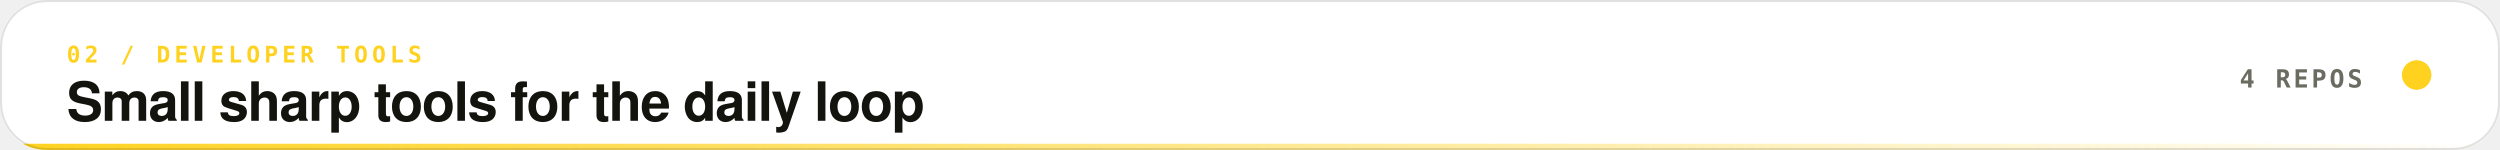
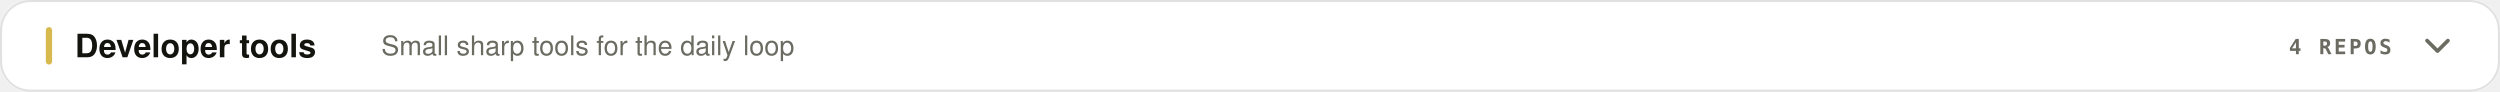
- <svg xmlns="http://www.w3.org/2000/svg" width="1200" height="72" viewBox="0 0 1200 72" role="img" aria-label="Developer tools: Small sharp tools for the daily loop">
+ <svg xmlns="http://www.w3.org/2000/svg" width="1200" height="44" viewBox="0 0 1200 44" role="img" aria-label="Developer tools: Small sharp tools for the daily loop">
  <defs>
-     <style>@media (prefers-reduced-motion:no-preference){.pl{animation:pulse 2s ease-in-out infinite}@keyframes pulse{50%{opacity:.3}}}text{font-kerning:normal}</style>
+     <style>text{font-kerning:normal}</style>
  </defs>
-   <defs>
-     <clipPath id="sh">
-       <rect width="1200" height="72" rx="22" />
-     </clipPath>
-     <linearGradient id="sl" x1="0" x2="1">
-       <stop offset="0" stop-color="#FFD21F" />
-       <stop offset="1" stop-color="#FFD21F" stop-opacity="0" />
-     </linearGradient>
-   </defs>
-   <g clip-path="url(#sh)">
-     <rect width="1200" height="72" fill="#FFFFFF" />
-     <rect y="69" width="1200" height="3" fill="url(#sl)" />
-     <text x="32" y="30" font-family="ui-monospace, SFMono-Regular, Menlo, Consolas, monospace" font-weight="600" font-size="11" letter-spacing="2" fill="#FFD21F">02 / DEVELOPER TOOLS</text>
-     <text x="32" y="58" font-family="-apple-system, BlinkMacSystemFont, 'Segoe UI', Helvetica, Arial, sans-serif" font-weight="700" font-size="26" letter-spacing="-.6" fill="#14140F">Small sharp tools for the daily loop</text>
-     <text x="1134" y="42" text-anchor="end" font-family="ui-monospace, SFMono-Regular, Menlo, Consolas, monospace" font-weight="600" font-size="12" letter-spacing="1.4" fill="#6B6B62">4 REPOS</text>
-     <circle cx="1160" cy="36" r="7" fill="#FFD21F" />
-     <circle class="pl" cx="1160" cy="36" r="7" fill="#FFD21F" />
-   </g>
-   <rect x=".5" y=".5" width="1199" height="71" rx="22" fill="none" stroke="#000" stroke-opacity="0.12" />
+   <rect width="1200" height="44" rx="14" fill="#FFFFFF" />
+   <rect x="22" y="13" width="3" height="18" rx="1.5" fill="#D8B94E" />
+   <text x="36" y="27.5" font-family="-apple-system, BlinkMacSystemFont, 'Segoe UI', Helvetica, Arial, sans-serif" font-weight="700" font-size="15.5" fill="#14140F">Developer tools</text>
+   <text x="183" y="26.5" font-family="-apple-system, BlinkMacSystemFont, 'Segoe UI', Helvetica, Arial, sans-serif" font-weight="500" font-size="13" fill="#6B6B62">Small sharp tools for the daily loop</text>
+   <text x="1148" y="26" text-anchor="end" font-family="ui-monospace, SFMono-Regular, Menlo, Consolas, monospace" font-weight="600" font-size="10" letter-spacing="1.2" fill="#6B6B62">4 REPOS</text>
+   <path d="M1165 19.5l5 5l5 -5" fill="none" stroke="#6B6B62" stroke-width="1.8" stroke-linecap="round" stroke-linejoin="round" />
+   <rect x=".5" y=".5" width="1199" height="43" rx="14" fill="none" stroke="#000" stroke-opacity="0.12" />
</svg>
